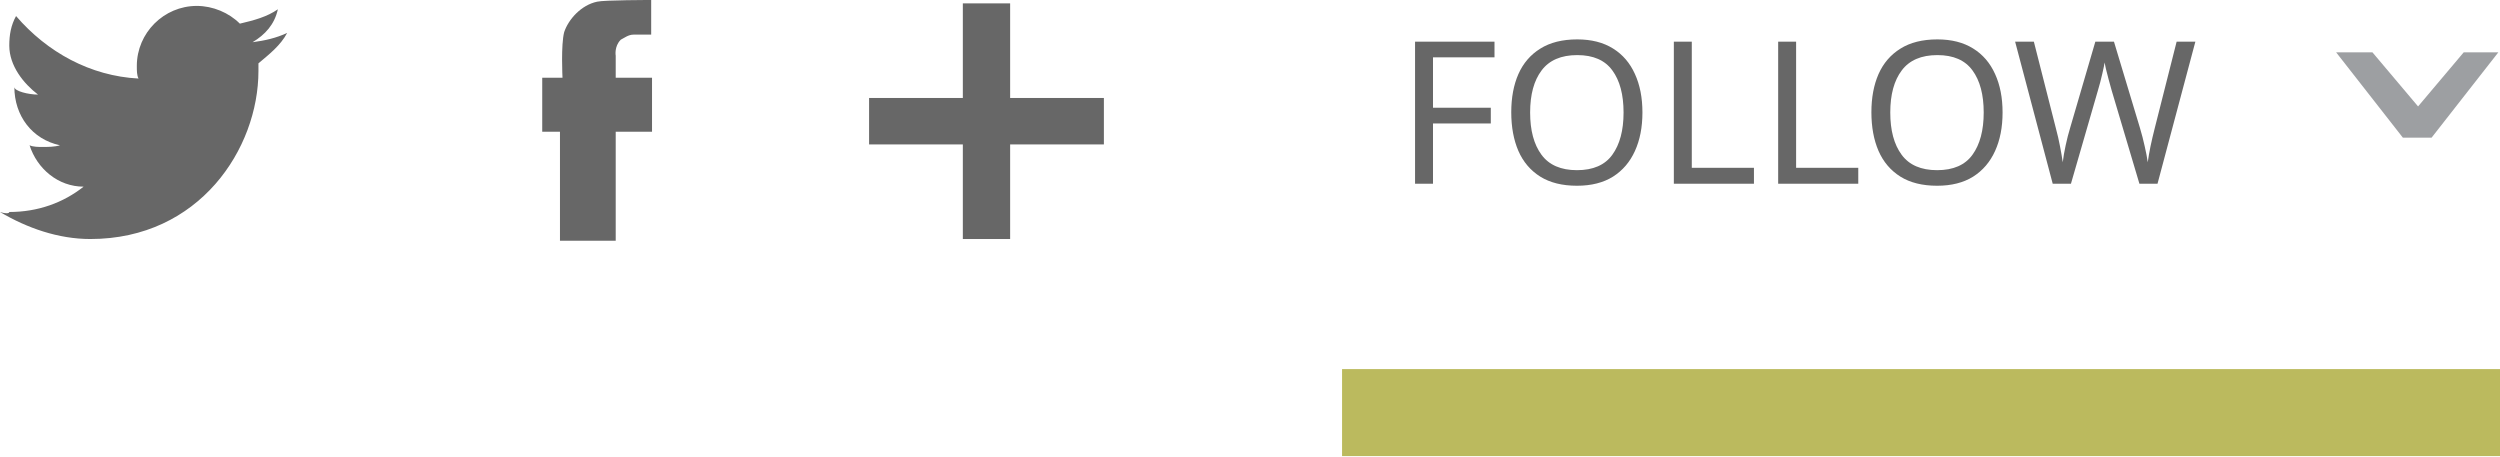
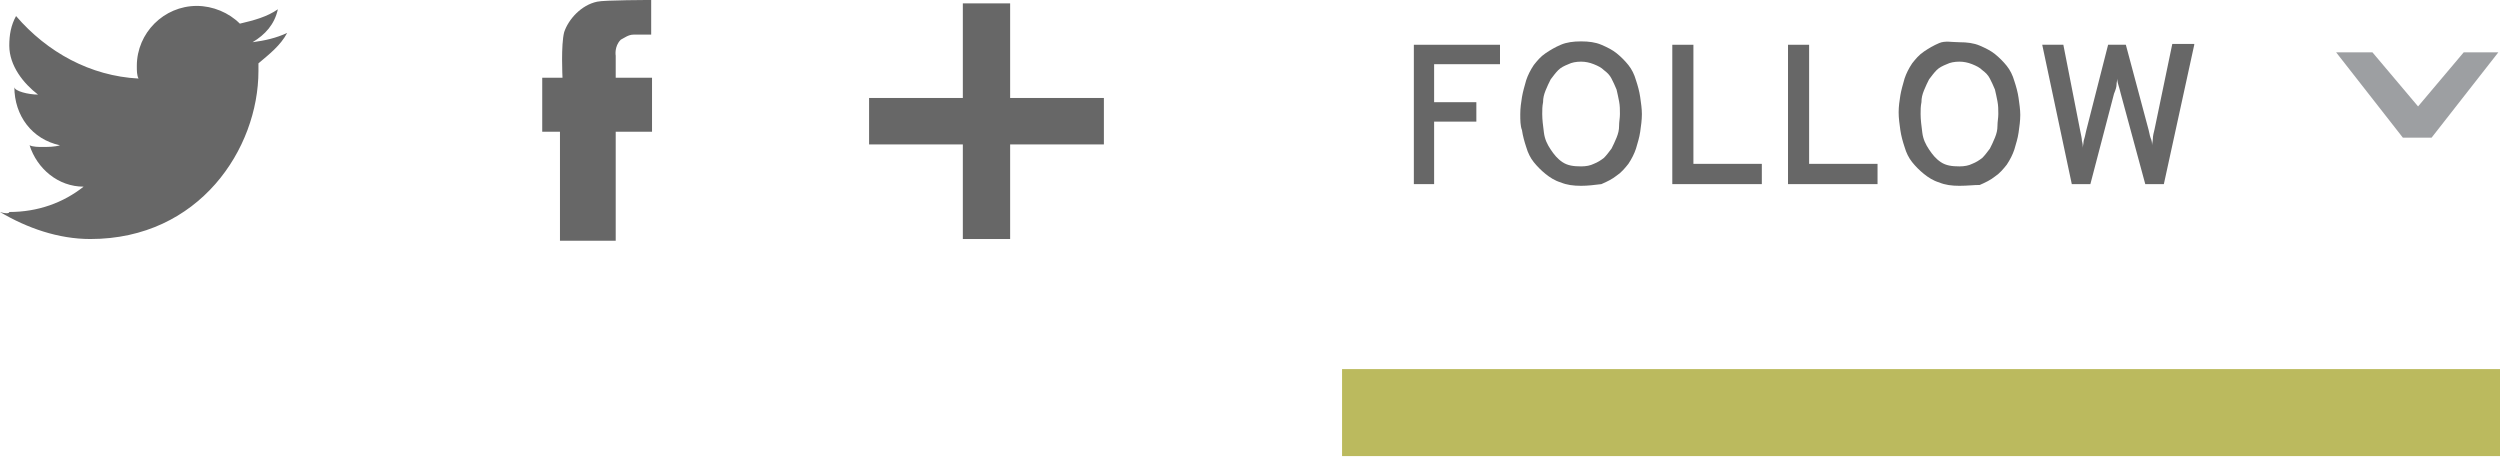
- <svg xmlns="http://www.w3.org/2000/svg" version="1.1" id="Layer_1" x="0px" y="0px" viewBox="0 0 296 54" enable-background="new 0 0 296 54" xml:space="preserve">
+ <svg xmlns="http://www.w3.org/2000/svg" version="1.1" id="Layer_1" x="0px" y="0px" viewBox="135 -14 296 54" style="enable-background:new 135 -14 296 54;" xml:space="preserve">
+   <style type="text/css">
+ 	.st0{fill:#9D9FA2;}
+ 	.st1{fill:#676767;}
+ 	.st2{fill:#BBBA5E;}
+ </style>
  <g>
    <g>
-       <rect x="165.2" y="4.7" fill="none" width="111.9" height="49.3" />
-       <text transform="matrix(1 0 0 1 165.261 21.7579)" fill="#676767" font-family="'Overpass-Reg'" font-size="23.571">FOLLOW</text>
      <g>
-         <path fill="#9D9FA2" d="M280.9,6.2l5.4,6.4l5.4-6.4h4.1l-7.9,10.1h-3.4l-7.9-10.1H280.9z" />
+         <path class="st0" d="M415.9-7.8l5.4,6.4l5.4-6.4h4.1l-7.9,10.1h-3.4l-7.9-10.1C411.6-7.8,415.9-7.8,415.9-7.8z" />
      </g>
      <g>
-         <path fill="#676767" d="M72.9,28.5V15.6h4.3V9.2h-4.3V6.6c0,0-0.2-1.1,0.6-1.9c0.4-0.2,0.9-0.6,1.5-0.6c0.9,0,2.1,0,2.1,0V0     c0,0-5.6,0-6.4,0.2c-1.9,0.4-3.4,2.1-3.9,3.6c-0.4,1.5-0.2,5.4-0.2,5.4h-2.4v6.4h2.1v12.9H72.9z" />
+         <path class="st1" d="M207.9,14.5V1.6h4.3v-6.4h-4.3v-2.6c0,0-0.2-1.1,0.6-1.9c0.4-0.2,0.9-0.6,1.5-0.6c0.9,0,2.1,0,2.1,0V-14     c0,0-5.6,0-6.4,0.2c-1.9,0.4-3.4,2.1-3.9,3.6c-0.4,1.5-0.2,5.4-0.2,5.4h-2.4v6.4h2.1v12.9H207.9z" />
      </g>
      <g>
-         <path fill="#676767" d="M0,25.1c3.2,1.9,6.9,3.2,10.7,3.2c12.9,0,19.9-10.7,19.9-19.9c0-0.2,0-0.6,0-0.9c1.3-1.1,2.6-2.1,3.4-3.6     c-1.3,0.6-2.6,0.9-4.1,1.1c1.5-0.9,2.6-2.1,3-3.9c-1.3,0.9-2.8,1.3-4.5,1.7c-1.3-1.3-3.2-2.1-5.1-2.1c-3.9,0-7.1,3.2-7.1,7.1     c0,0.6,0,1.1,0.2,1.5C10.7,9,5.6,6.2,1.9,1.9C1.3,3,1.1,4.1,1.1,5.4c0,2.4,1.7,4.5,3.4,5.8c-1.1,0-2.8-0.4-2.8-0.9l0,0     c0,3.4,2.1,6.2,5.4,6.9c-0.6,0.2-1.5,0.2-2.1,0.2c-0.4,0-1.1,0-1.5-0.2c0.9,2.8,3.4,4.9,6.4,4.9c-2.4,1.9-5.4,3-8.8,3     C1.1,25.3,0.6,25.3,0,25.1z" />
+         <path class="st1" d="M135,11.1c3.2,1.9,6.9,3.2,10.7,3.2c12.9,0,19.9-10.7,19.9-19.9c0-0.2,0-0.6,0-0.9c1.3-1.1,2.6-2.1,3.4-3.6     c-1.3,0.6-2.6,0.9-4.1,1.1c1.5-0.9,2.6-2.1,3-3.9c-1.3,0.9-2.8,1.3-4.5,1.7c-1.3-1.3-3.2-2.1-5.1-2.1c-3.9,0-7.1,3.2-7.1,7.1     c0,0.6,0,1.1,0.2,1.5c-5.7-0.3-10.8-3.1-14.5-7.4c-0.6,1.1-0.8,2.2-0.8,3.5c0,2.4,1.7,4.5,3.4,5.8c-1.1,0-2.8-0.4-2.8-0.9l0,0     c0,3.4,2.1,6.2,5.4,6.9c-0.6,0.2-1.5,0.2-2.1,0.2c-0.4,0-1.1,0-1.5-0.2c0.9,2.8,3.4,4.9,6.4,4.9c-2.4,1.9-5.4,3-8.8,3     C136.1,11.3,135.6,11.3,135,11.1z" />
      </g>
-       <polygon fill="#676767" points="119.6,17.1 119.6,28.3 114,28.3 114,17.1 102.9,17.1 102.9,11.6 114,11.6 114,0.4 119.6,0.4     119.6,11.6 130.7,11.6 130.7,17.1   " />
-       <rect x="158.9" y="43.7" fill="#BBBA5E" width="137.1" height="10.3" />
+       <polygon class="st1" points="254.6,3.1 254.6,14.3 249,14.3 249,3.1 237.9,3.1 237.9,-2.4 249,-2.4 249,-13.6 254.6,-13.6     254.6,-2.4 265.7,-2.4 265.7,3.1   " />
+       <rect x="293.9" y="29.7" class="st2" width="137.1" height="10.3" />
+     </g>
+     <g>
+       <path class="st1" d="M302.4,7.8V-8.7h10.2v2.3h-7.8v4.5h5v2.3h-5v7.4H302.4z" />
+       <path class="st1" d="M322.2,8c-0.9,0-1.7-0.1-2.4-0.4c-0.7-0.2-1.3-0.6-1.8-1c-0.5-0.4-1-0.9-1.4-1.4c-0.4-0.5-0.7-1.1-0.9-1.8    c-0.2-0.6-0.4-1.3-0.5-2C315,0.9,315,0.2,315-0.5c0-0.7,0.1-1.4,0.2-2s0.3-1.3,0.5-2c0.2-0.6,0.5-1.2,0.9-1.8    c0.4-0.5,0.8-1,1.4-1.4s1.1-0.7,1.8-1s1.5-0.4,2.4-0.4c0.9,0,1.7,0.1,2.4,0.4s1.3,0.6,1.8,1s1,0.9,1.4,1.4    c0.4,0.5,0.7,1.1,0.9,1.8c0.2,0.6,0.4,1.3,0.5,2s0.2,1.4,0.2,2c0,0.7-0.1,1.4-0.2,2.1c-0.1,0.7-0.3,1.3-0.5,2    c-0.2,0.6-0.5,1.2-0.9,1.8c-0.4,0.5-0.8,1-1.4,1.4c-0.5,0.4-1.1,0.7-1.8,1C323.8,7.9,323,8,322.2,8z M322.2,5.7    c0.6,0,1.1-0.1,1.5-0.3c0.5-0.2,0.8-0.4,1.2-0.7c0.3-0.3,0.6-0.7,0.9-1.1c0.2-0.4,0.4-0.8,0.6-1.3c0.2-0.5,0.3-0.9,0.3-1.4    s0.1-0.9,0.1-1.4c0-0.5,0-1-0.1-1.5s-0.2-1-0.3-1.4c-0.2-0.5-0.4-0.9-0.6-1.3c-0.2-0.4-0.5-0.7-0.9-1c-0.3-0.3-0.7-0.5-1.2-0.7    c-0.5-0.2-1-0.3-1.5-0.3c-0.6,0-1.1,0.1-1.5,0.3c-0.5,0.2-0.9,0.4-1.2,0.7c-0.3,0.3-0.6,0.7-0.9,1.1c-0.2,0.4-0.4,0.8-0.6,1.3    c-0.2,0.5-0.3,0.9-0.3,1.4c-0.1,0.5-0.1,0.9-0.1,1.4c0,0.7,0.1,1.4,0.2,2.2s0.4,1.4,0.8,2s0.8,1.1,1.4,1.5S321.3,5.7,322.2,5.7z" />
+       <path class="st1" d="M333,7.8V-8.7h2.5V5.4h8.1v2.4H333z" />
+       <path class="st1" d="M346.7,7.8V-8.7h2.5V5.4h8.1v2.4H346.7z" />
+       <path class="st1" d="M367,8c-0.9,0-1.7-0.1-2.4-0.4c-0.7-0.2-1.3-0.6-1.8-1c-0.5-0.4-1-0.9-1.4-1.4c-0.4-0.5-0.7-1.1-0.9-1.8    c-0.2-0.6-0.4-1.3-0.5-2c-0.1-0.7-0.2-1.4-0.2-2.1c0-0.7,0.1-1.4,0.2-2s0.3-1.3,0.5-2c0.2-0.6,0.5-1.2,0.9-1.8    c0.4-0.5,0.8-1,1.4-1.4s1.1-0.7,1.8-1S366.1-9,367-9c0.9,0,1.7,0.1,2.4,0.4s1.3,0.6,1.8,1s1,0.9,1.4,1.4c0.4,0.5,0.7,1.1,0.9,1.8    c0.2,0.6,0.4,1.3,0.5,2s0.2,1.4,0.2,2c0,0.7-0.1,1.4-0.2,2.1c-0.1,0.7-0.3,1.3-0.5,2c-0.2,0.6-0.5,1.2-0.9,1.8    c-0.4,0.5-0.8,1-1.4,1.4c-0.5,0.4-1.1,0.7-1.8,1C368.7,7.9,367.9,8,367,8z M367,5.7c0.6,0,1.1-0.1,1.5-0.3    c0.5-0.2,0.8-0.4,1.2-0.7c0.3-0.3,0.6-0.7,0.9-1.1c0.2-0.4,0.4-0.8,0.6-1.3c0.2-0.5,0.3-0.9,0.3-1.4s0.1-0.9,0.1-1.4    c0-0.5,0-1-0.1-1.5s-0.2-1-0.3-1.4c-0.2-0.5-0.4-0.9-0.6-1.3c-0.2-0.4-0.5-0.7-0.9-1c-0.3-0.3-0.7-0.5-1.2-0.7    c-0.5-0.2-1-0.3-1.5-0.3c-0.6,0-1.1,0.1-1.5,0.3c-0.5,0.2-0.9,0.4-1.2,0.7c-0.3,0.3-0.6,0.7-0.9,1.1c-0.2,0.4-0.4,0.8-0.6,1.3    c-0.2,0.5-0.3,0.9-0.3,1.4c-0.1,0.5-0.1,0.9-0.1,1.4c0,0.7,0.1,1.4,0.2,2.2s0.4,1.4,0.8,2s0.8,1.1,1.4,1.5S366.1,5.7,367,5.7z" />
+       <path class="st1" d="M394.8-8.7l-3.6,16.5H389l-2.9-10.7c-0.1-0.4-0.2-0.8-0.3-1.1c-0.1-0.3-0.1-0.5-0.1-0.7    c0,0.2-0.1,0.4-0.1,0.7s-0.1,0.6-0.3,1.1l-2.8,10.7h-2.2l-3.5-16.5h2.5l2,10.2c0.1,0.5,0.2,0.9,0.2,1.2c0.1,0.3,0.1,0.5,0.1,0.8    c0-0.2,0.1-0.5,0.1-0.8c0.1-0.3,0.2-0.7,0.3-1.2l2.6-10.2h2.1l2.7,10.1c0.1,0.5,0.2,0.9,0.3,1.1c0.1,0.3,0.1,0.5,0.1,0.7    c0-0.2,0.1-0.5,0.1-0.8c0-0.3,0.1-0.7,0.2-1.1l2.1-10.1H394.8z" />
    </g>
  </g>
</svg>
